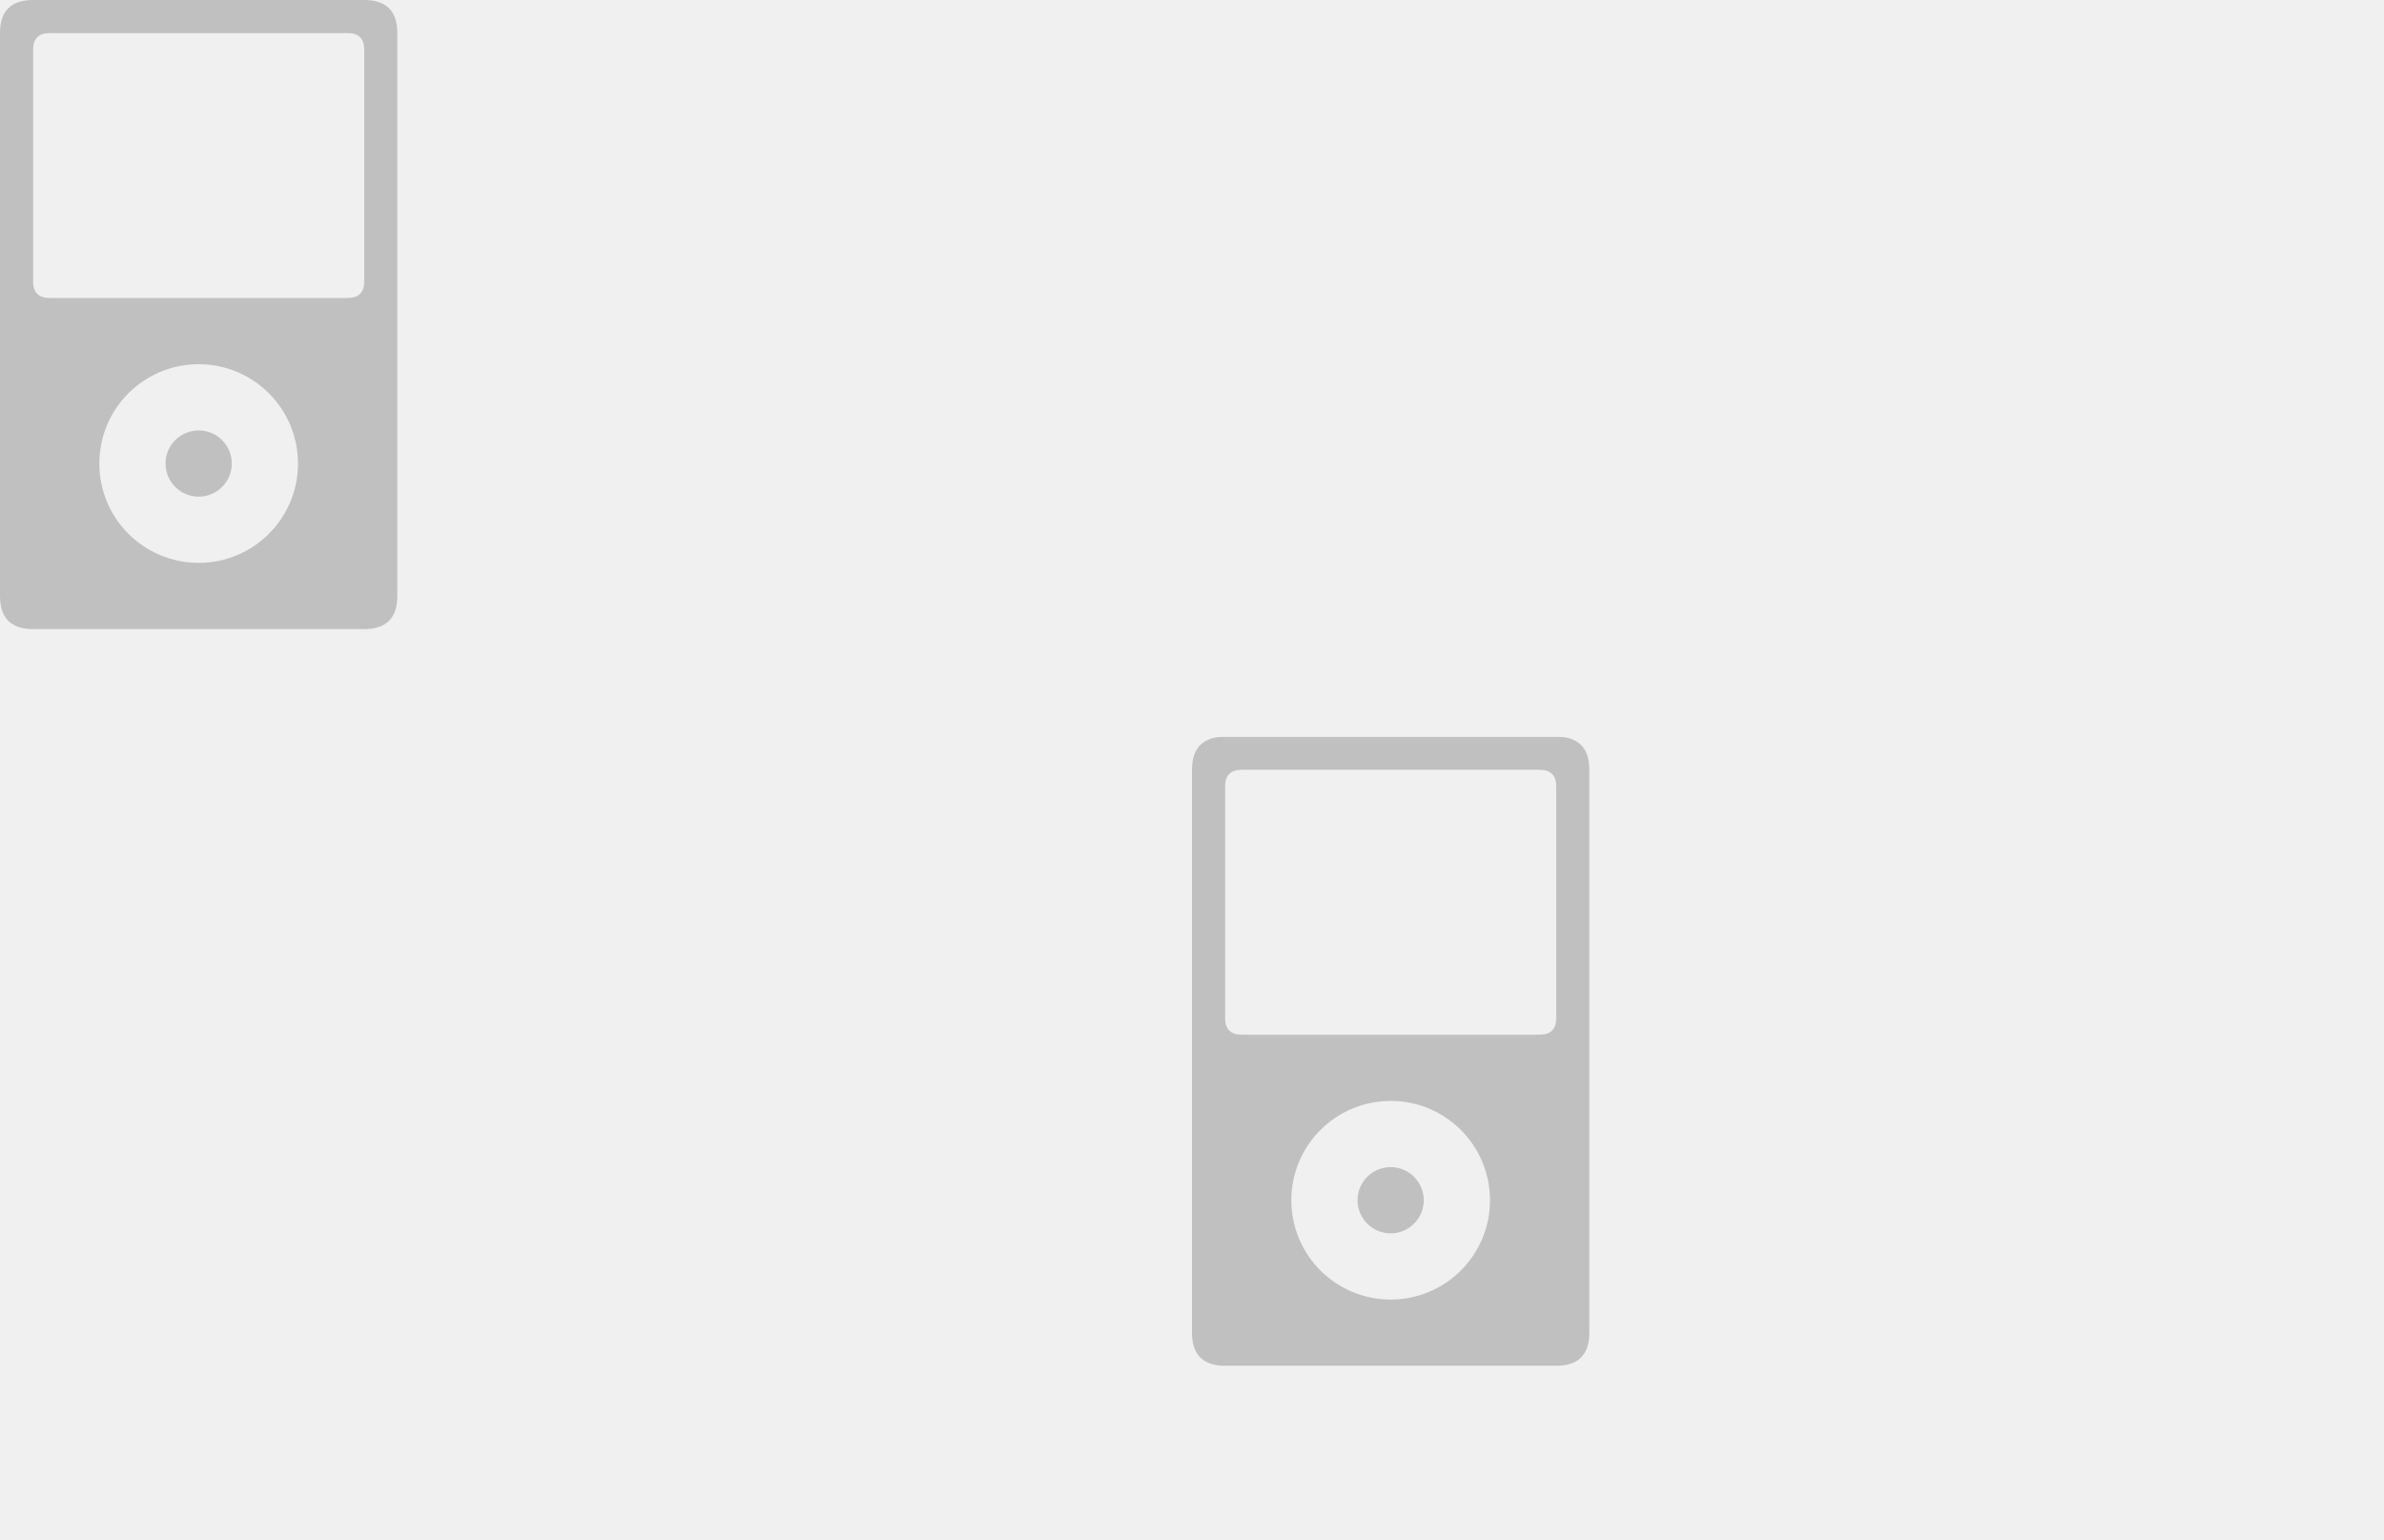
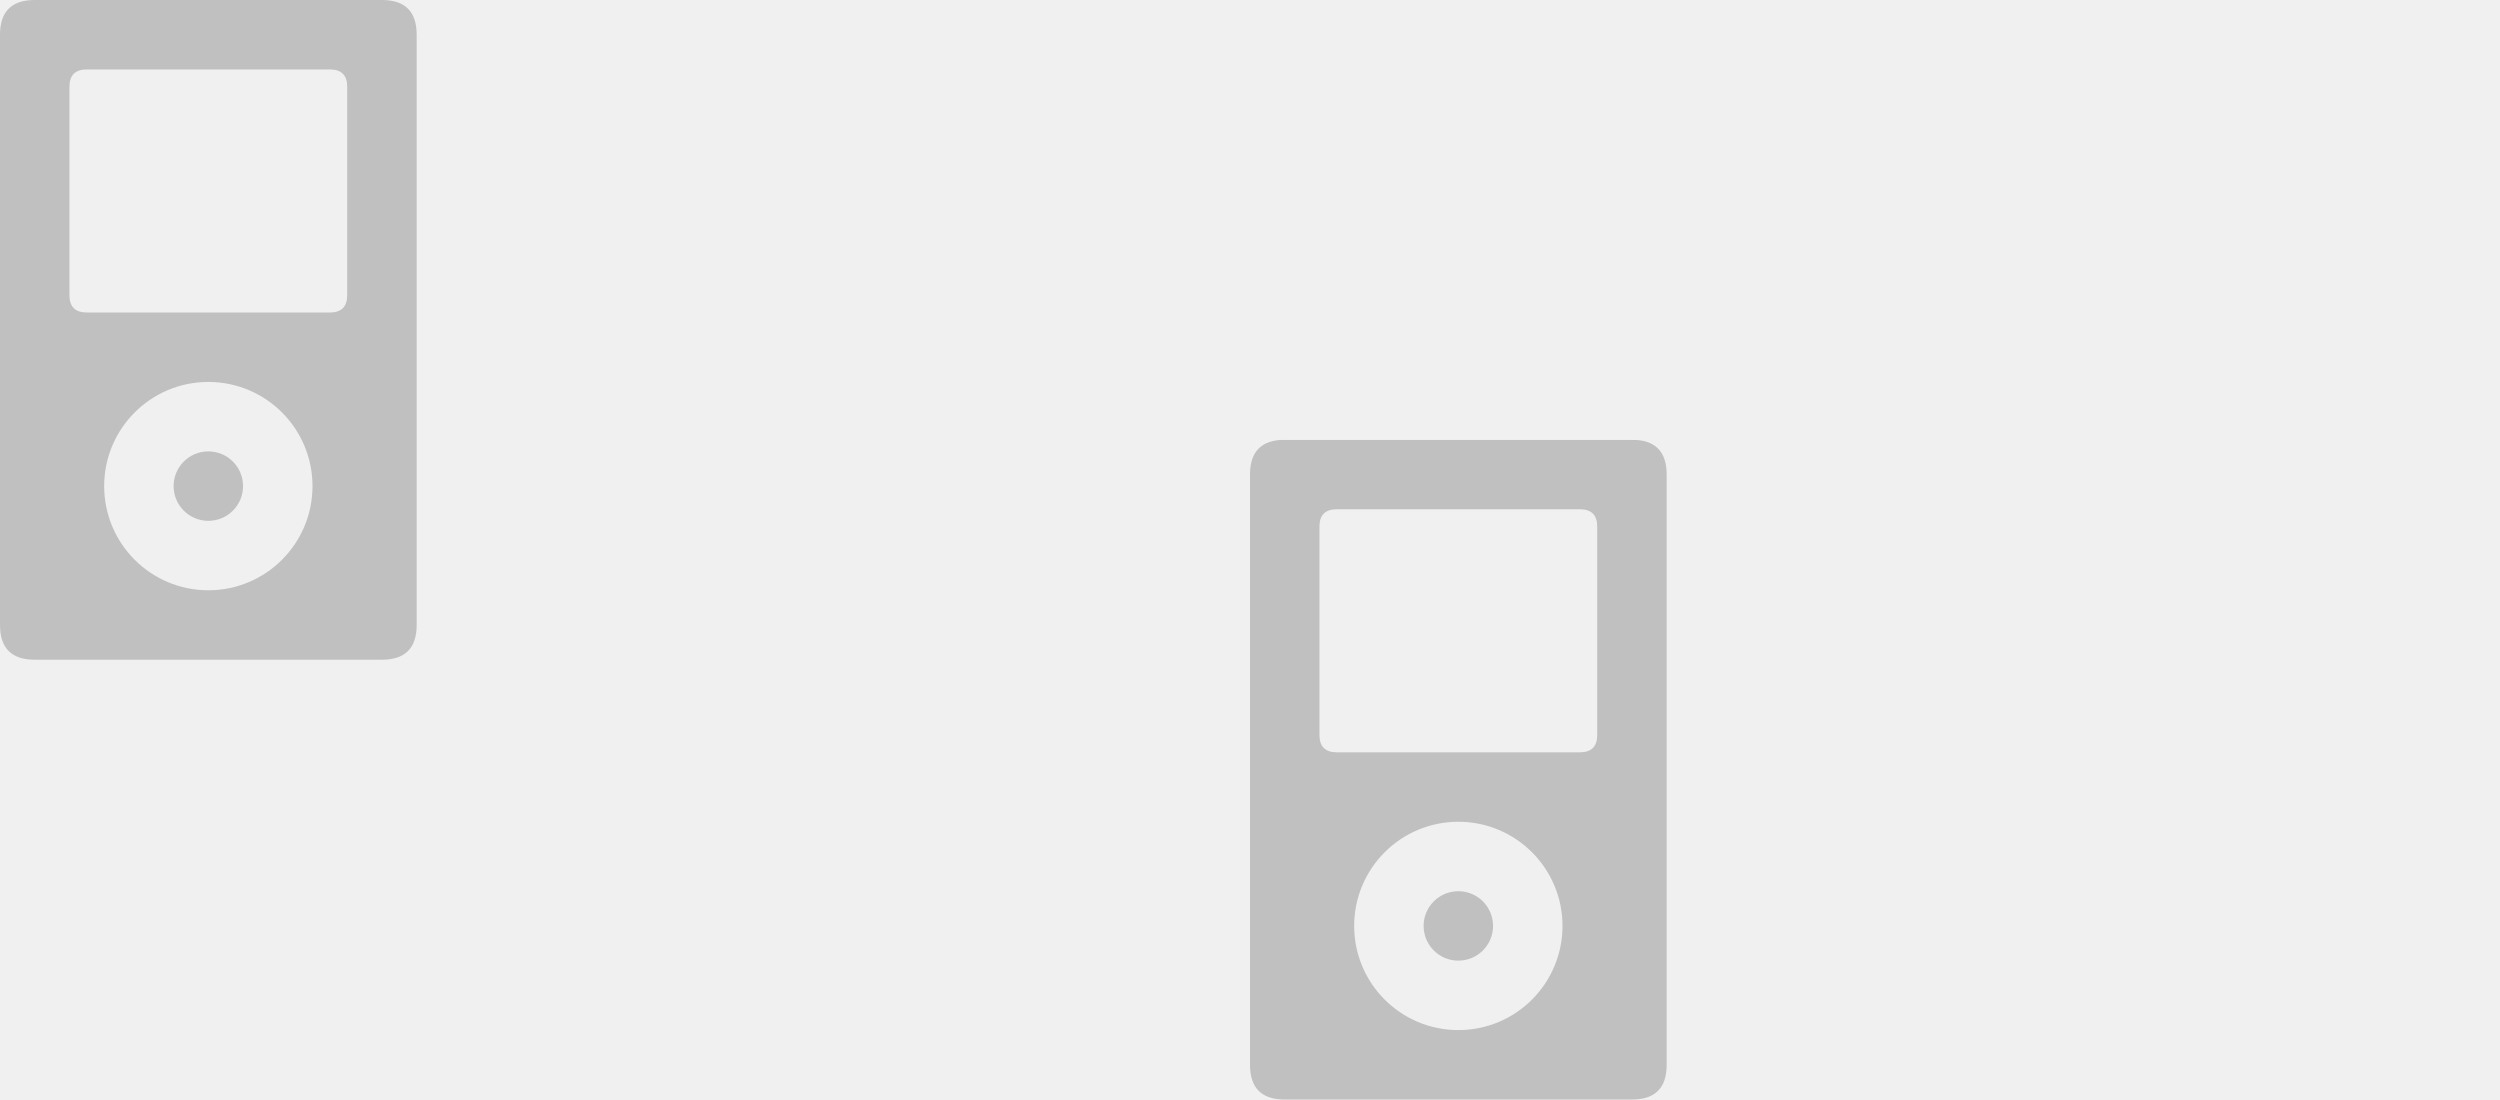
- <svg xmlns="http://www.w3.org/2000/svg" viewBox="0 0 36 23.25">
+ <svg xmlns="http://www.w3.org/2000/svg" viewBox="0 0 36 15.833">
  <defs>
    <defs>
      <mask id="screen-mask">
        <rect width="100" height="100" fill="white" />
-         <path d="M .5 .75                                 Q .5 .5 .75 .5                                 L 5.25 .5                                 Q 5.5 .5 5.5 .75                                 L 5.5 4.25                                 Q 5.5 4.5 5.25 4.5                                 L .75 4.5                                 Q .5 4.5 .5 4.25                                 Z" fill="black" />
+         <path d="M 1 1.25                                 Q 1 1 1.25 1                                 L 4.75 1                                 Q 5 1 5 1.25                                 L 5 4.25                                 Q 5 4.5 4.75 4.5                                 L 1.25 4.5                                 Q 1 4.5 1 4.25                                 Z" fill="black" />
        <circle cx="3" cy="7" r="1.5" fill="black" />
        <circle cx="3" cy="7" r=".5" fill="white" />
      </mask>
    </defs>
  </defs>
  <g mask="url(#screen-mask)">
    <path fill="black" fill-opacity=".2" d="M 0 .5                     Q 0 0 .5 0                      L 5.5 0                     Q 6 0 6 .5                     L 6 9                     Q 6 9.5 5.5 9.5                     L .5 9.5                     Q 0 9.5 0 9                     Z" />
  </g>
-   <g mask="url(#screen-mask)" transform="translate(18 11.125)">
+   <g mask="url(#screen-mask)" transform="translate(18 6.3333)">
    <path fill="black" fill-opacity=".2" d="M 0 .5                     Q 0 0 .5 0                      L 5.5 0                     Q 6 0 6 .5                     L 6 9                     Q 6 9.5 5.5 9.5                     L .5 9.5                     Q 0 9.5 0 9                     Z" />
  </g>
</svg>
